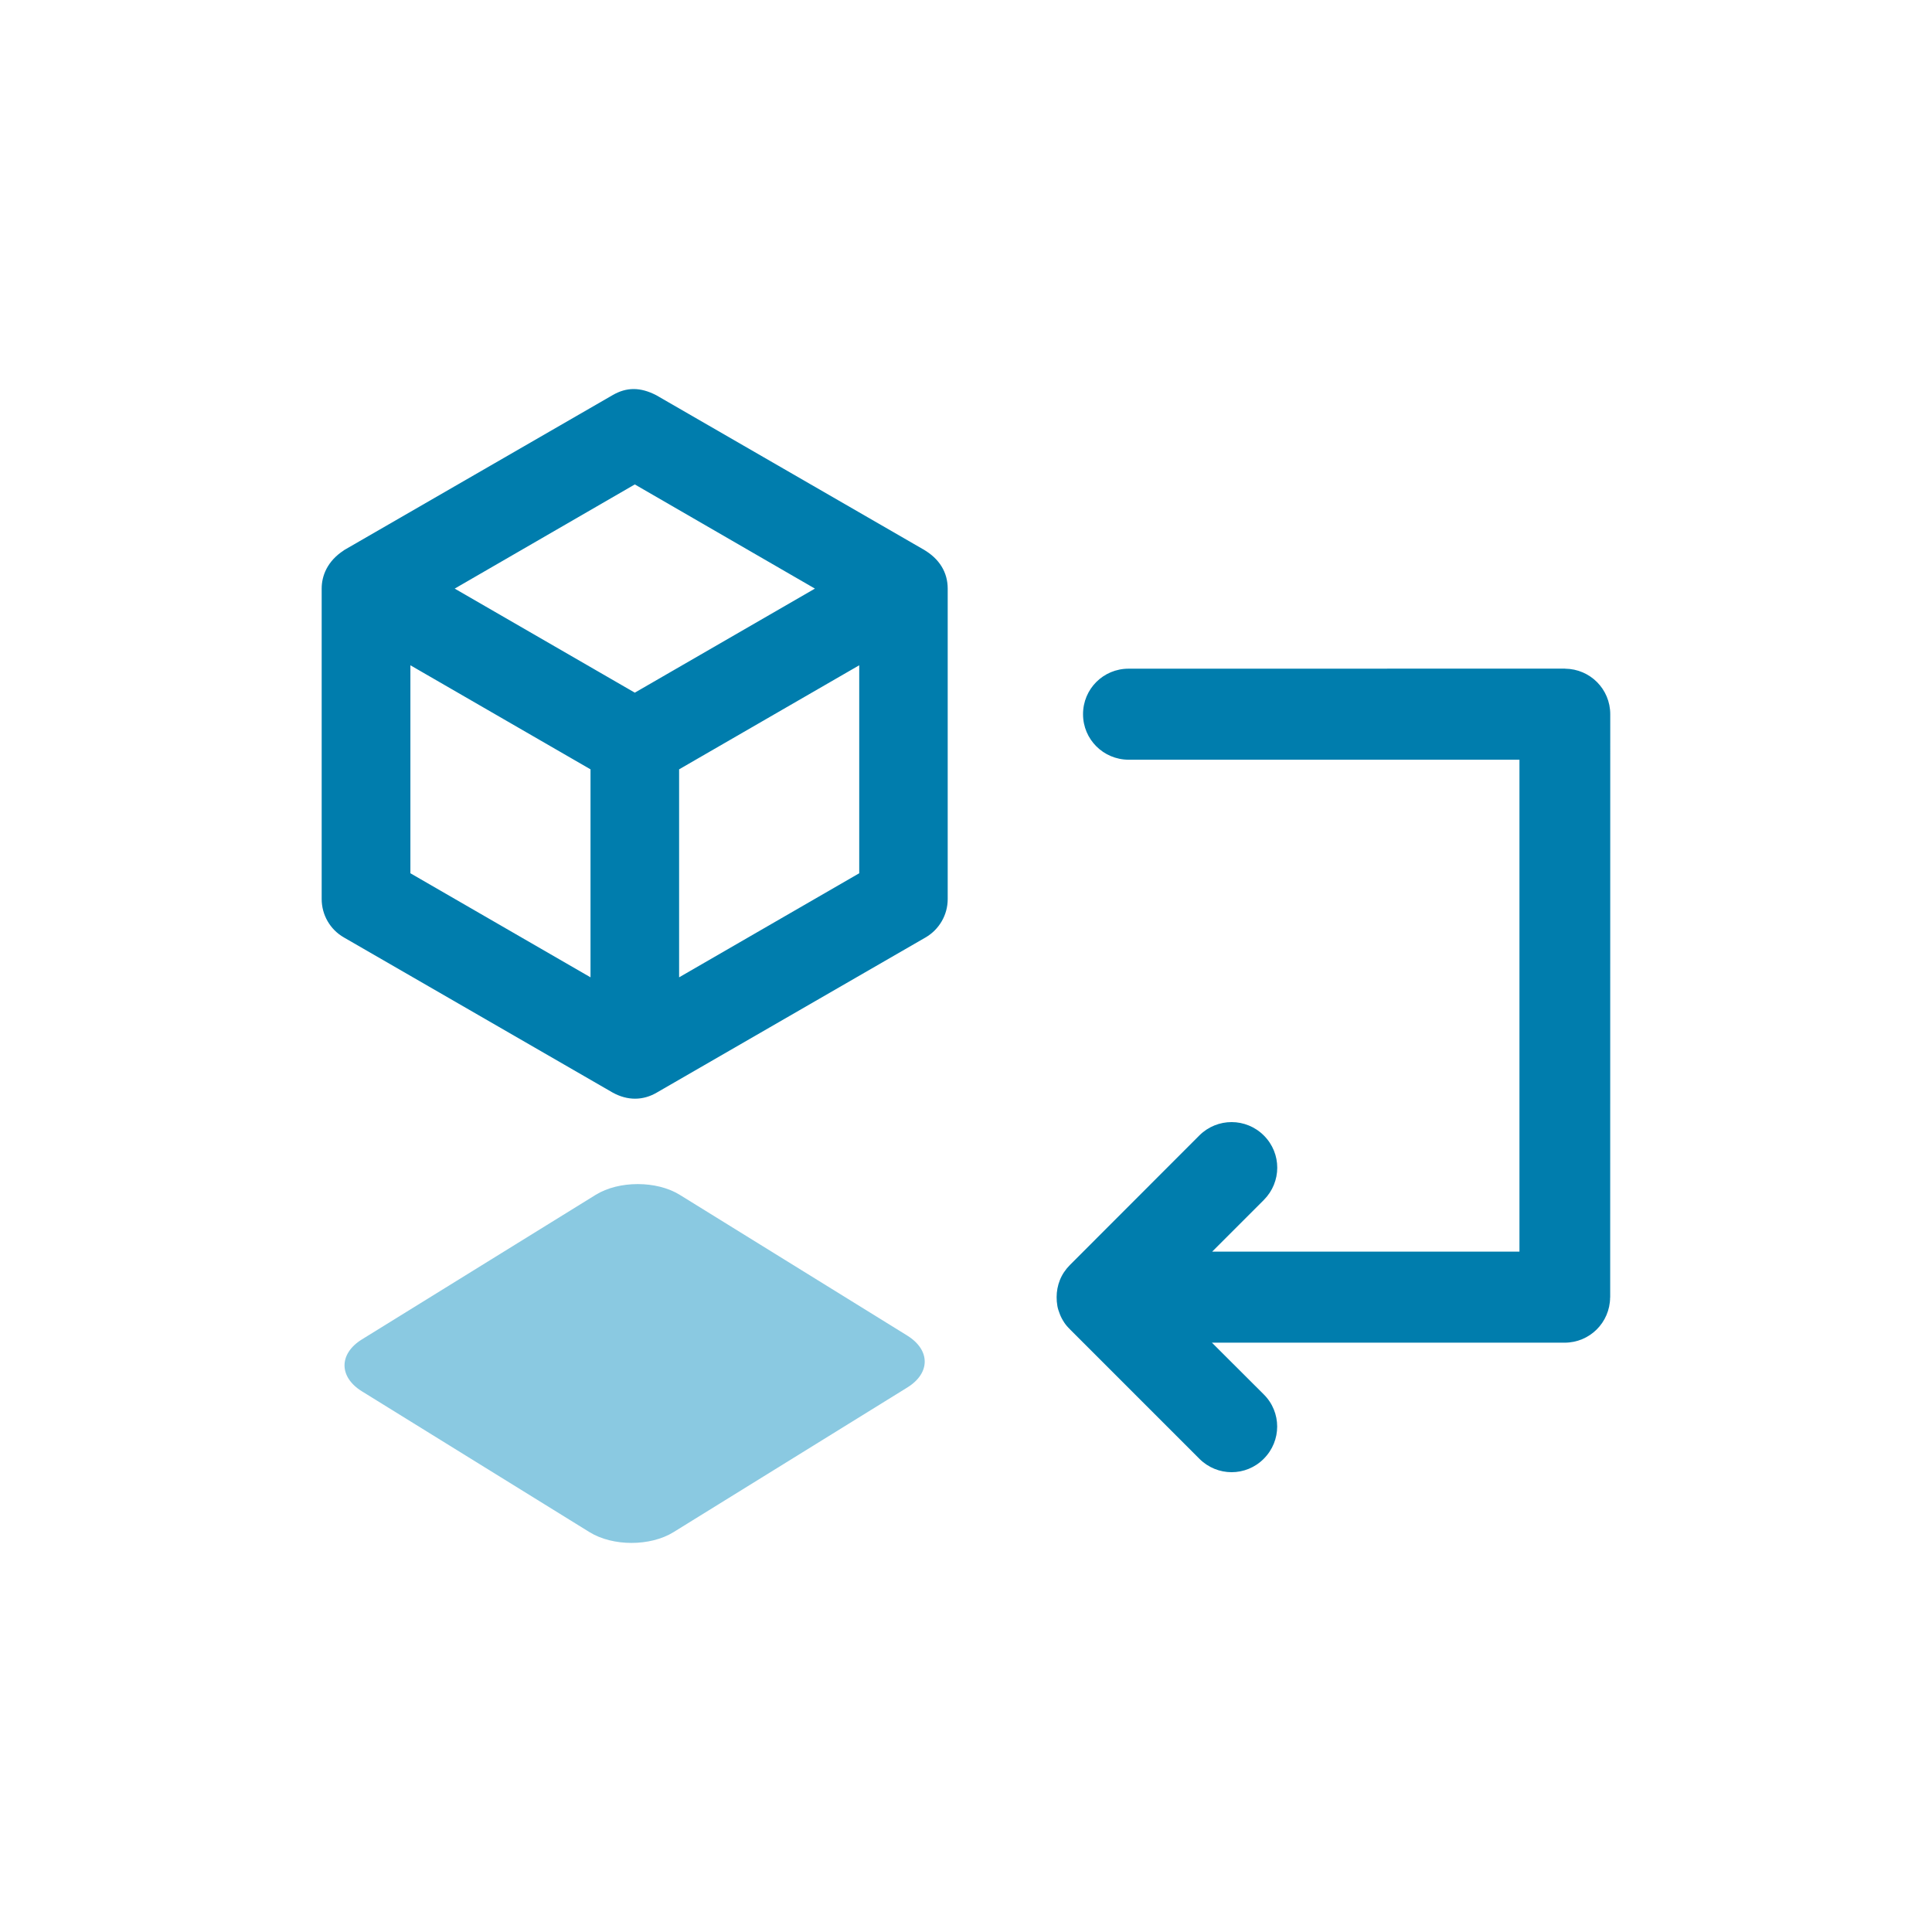
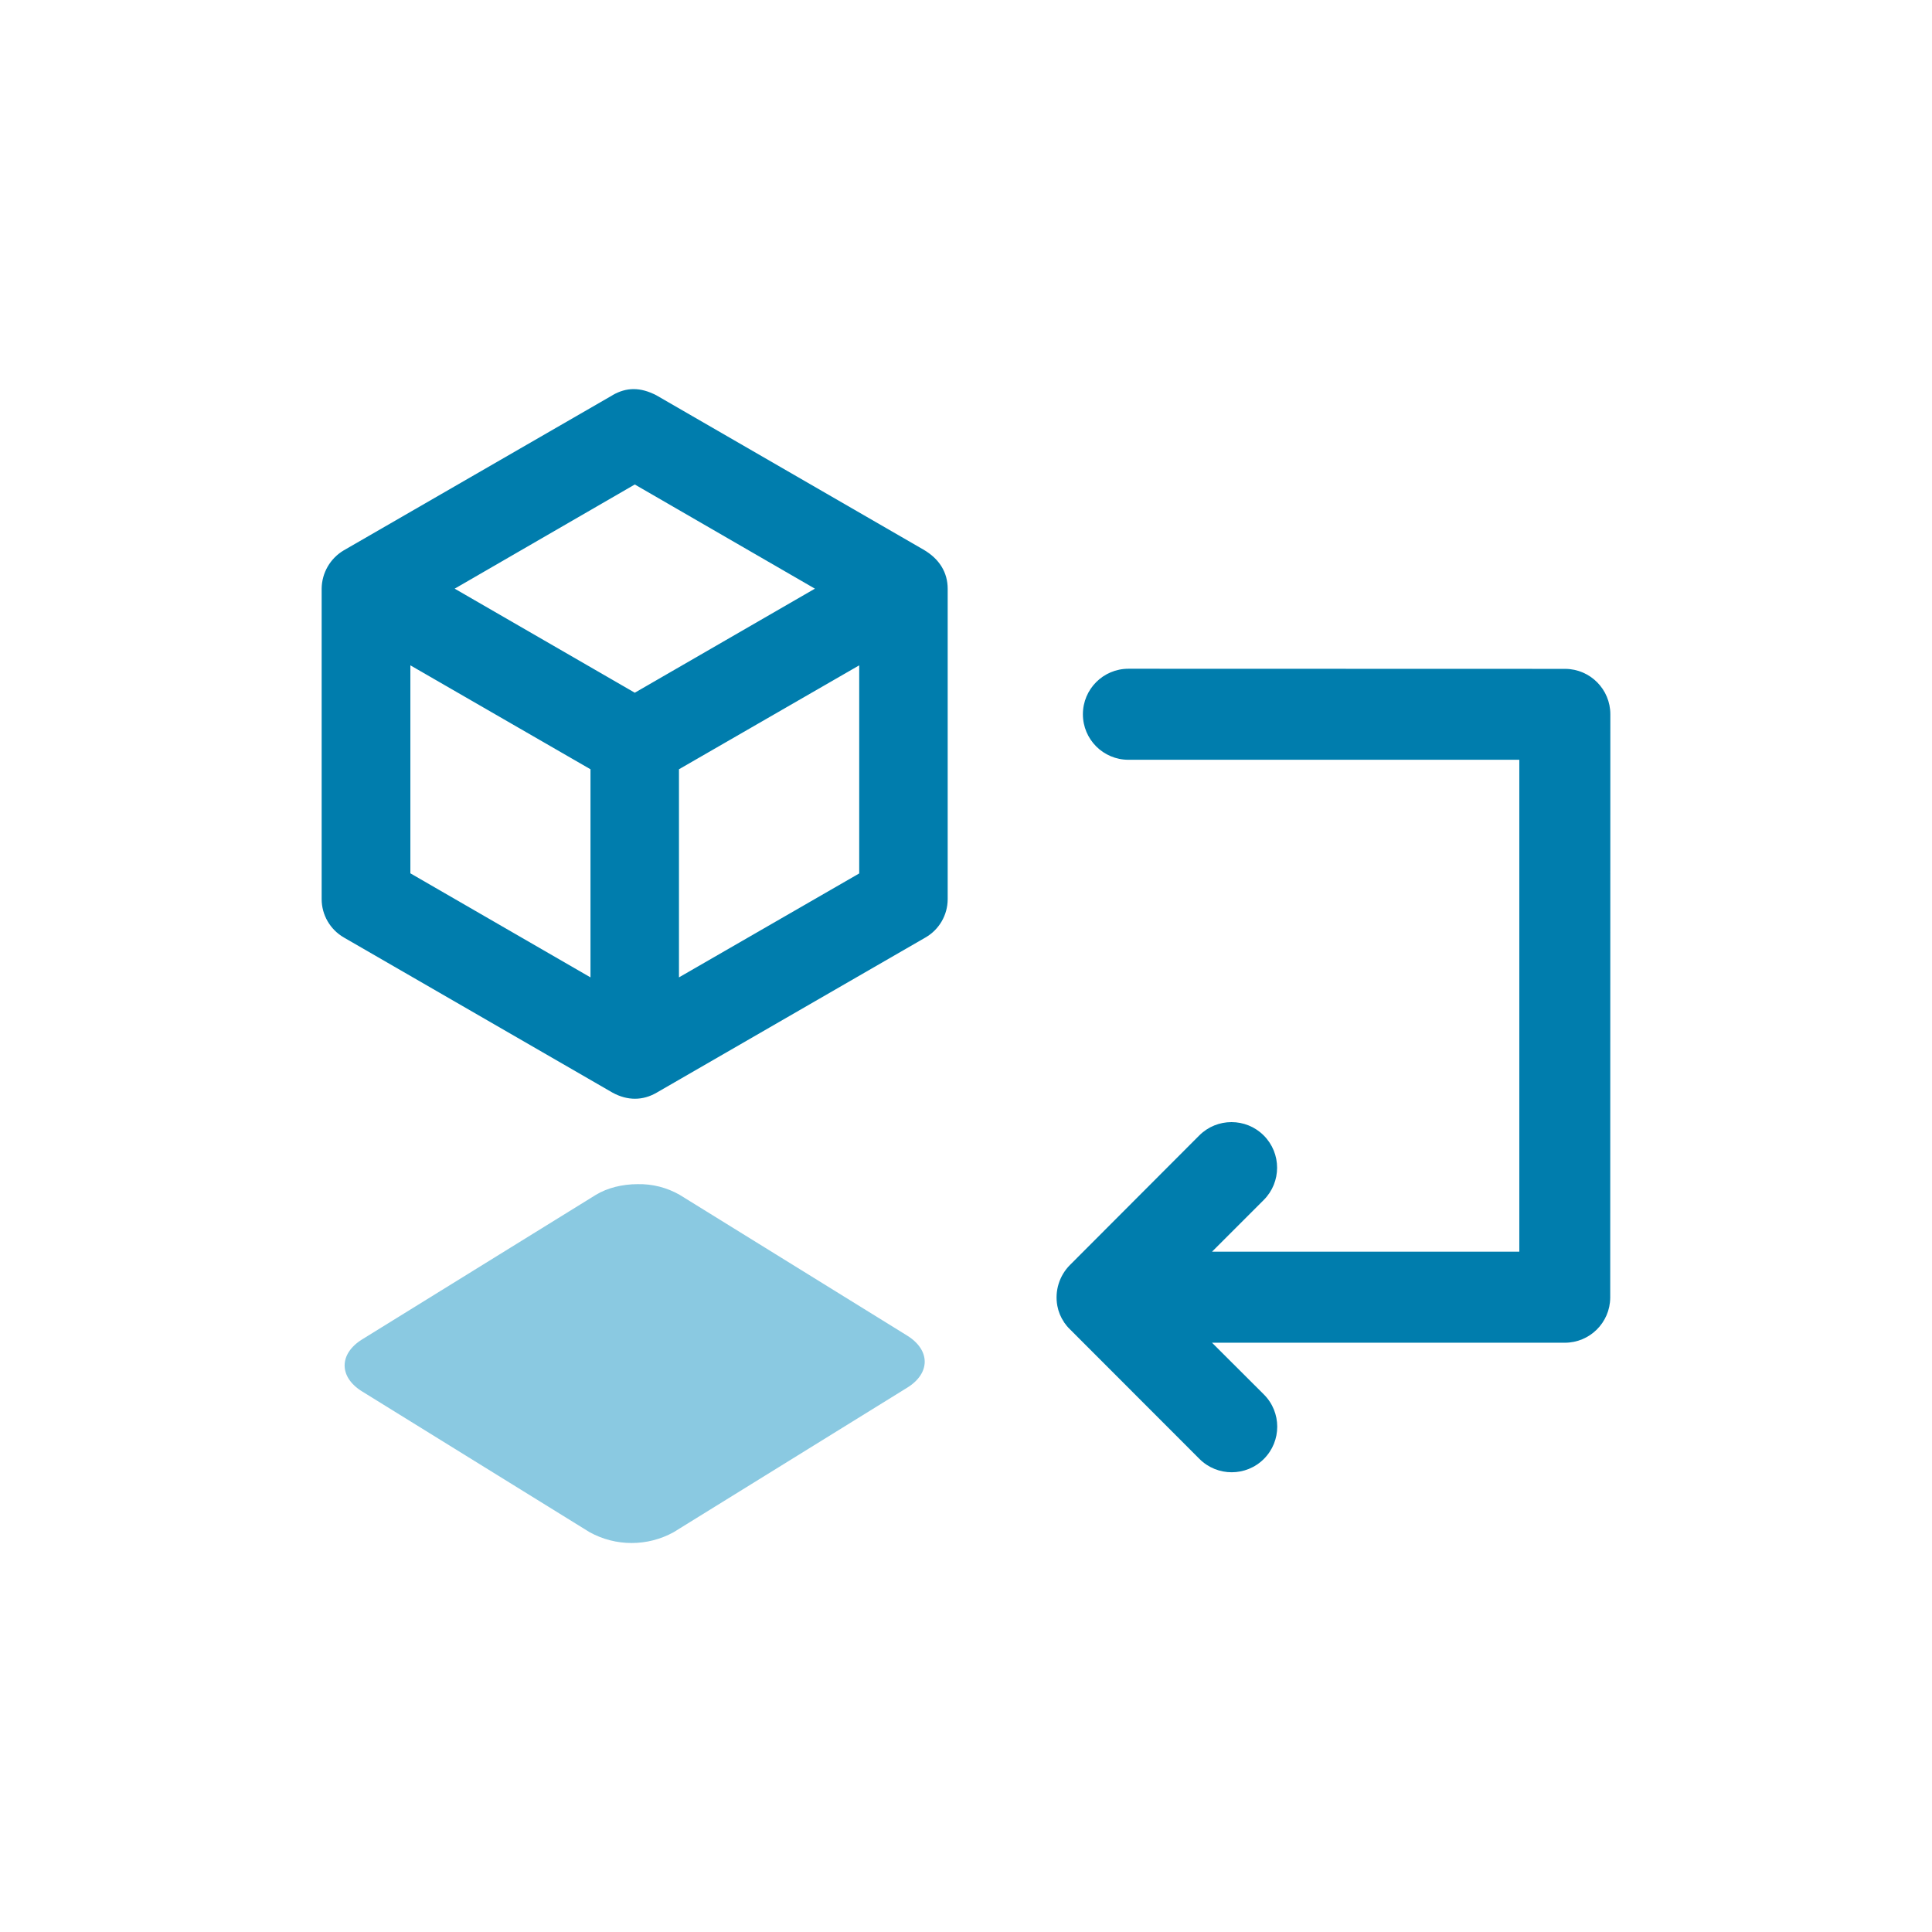
- <svg xmlns="http://www.w3.org/2000/svg" id="svg16" viewBox="0 0 15.875 15.875" version="1.1" height="60" width="60">
-   <defs id="defs20" />
-   <g transform="translate(-1.322839,1.291516)" shape-rendering="auto" id="g8">
-     <path d="M 6.357,1.955 4.148,3.23 4.148,3.231 C 4.012,3.319 3.966,3.44 3.966,3.545 v 2.551 c 1.739e-4,0.13 0.069,0.25 0.182,0.315 l 2.209,1.275 c 0.123,0.068 0.25,0.066 0.362,4e-4 l 2.209,-1.275 c 0.112,-0.065 0.182,-0.185 0.182,-0.315 v -2.551 c 0,-0.133 -0.067,-0.246 -0.201,-0.323 l -2.193,-1.266 C 6.584,1.888 6.471,1.889 6.357,1.955 Z m 0.182,0.734 1.48,0.856 -1.48,0.855 -1.48,-0.855 z m -1.844,1.486 1.48,0.855 v 1.709 L 4.695,5.884 Z m 3.688,0 v 1.709 l -1.48,0.855 v -1.709 z m 2.213,0.028 c -0.207,0 -0.374,0.166 -0.374,0.374 0,0.207 0.167,0.373 0.374,0.374 h 3.212 v 4.042 h -2.525 l 0.425,-0.425 c 0.146,-0.147 0.147,-0.382 0,-0.529 C 11.561,7.892 11.325,7.892 11.178,8.038 l -1.063,1.064 c -0.037,0.037 -0.065,0.079 -0.083,0.124 -0.018,0.045 -0.027,0.093 -0.027,0.141 -1.9e-4,0.024 0.002,0.048 0.006,0.071 V 9.439 c 0.004,0.023 0.012,0.046 0.021,0.069 0.009,0.023 0.02,0.044 0.034,0.065 v 5.29e-4 c 0.014,0.021 0.03,0.04 0.049,0.058 v 5.29e-4 l 1.063,1.063 c 0.147,0.147 0.383,0.147 0.529,0 0.147,-0.147 0.147,-0.383 0,-0.529 l -0.426,-0.425 h 2.898 c 0.206,0 0.372,-0.165 0.374,-0.371 h 5.3e-4 v -0.003 c -2.6e-4,-1.311 5.3e-4,-3.48 5.3e-4,-4.79 0,-0.206 -0.165,-0.372 -0.371,-0.374 v -5.29e-4 h -0.003 z" color="#000000" color-rendering="auto" dominant-baseline="auto" fill="#007dad" image-rendering="auto" solid-color="#000000" stop-color="#000000" style="font-variant-ligatures:normal;font-variant-position:normal;font-variant-caps:normal;font-variant-numeric:normal;font-variant-alternates:normal;font-variant-east-asian:normal;font-feature-settings:normal;font-variation-settings:normal;text-indent:0;text-decoration:none;text-decoration-line:none;text-decoration-style:solid;text-decoration-color:#000000;text-transform:none;text-orientation:mixed;white-space:normal;shape-padding:0;shape-margin:0;inline-size:0;isolation:auto;mix-blend-mode:normal" id="path4" />
-     <path d="m 6.563,8.438 c -0.125,0 -0.249,0.029 -0.345,0.088 l -1.921,1.188 c -0.191,0.118 -0.191,0.309 0,0.427 l 1.87,1.157 c 0.191,0.118 0.499,0.118 0.69,0 l 1.92,-1.188 C 8.969,9.992 8.969,9.802 8.778,9.683 L 6.908,8.526 C 6.812,8.467 6.688,8.438 6.563,8.438 Z" color="#000000" color-rendering="auto" dominant-baseline="auto" fill="#8ac9e1" image-rendering="auto" solid-color="#000000" stop-color="#000000" style="font-variant-ligatures:normal;font-variant-position:normal;font-variant-caps:normal;font-variant-numeric:normal;font-variant-alternates:normal;font-variant-east-asian:normal;font-feature-settings:normal;font-variation-settings:normal;text-indent:0;text-decoration:none;text-decoration-line:none;text-decoration-style:solid;text-decoration-color:#000000;text-transform:none;text-orientation:mixed;white-space:normal;shape-padding:0;shape-margin:0;inline-size:0;isolation:auto;mix-blend-mode:normal" id="path6" />
+ <svg xmlns="http://www.w3.org/2000/svg" width="60" height="60" viewBox="0 0 15.875 15.875">
+   <g color="#000">
+     <path d="M6.357 1.955 4.148 3.23a.37.37 0 0 0-.182.315v2.551c0 .13.07.25.182.315l2.208 1.275c.124.068.25.066.363 0l2.209-1.275a.364.364 0 0 0 .182-.314V3.546c0-.133-.067-.246-.201-.323L6.716 1.956c-.132-.068-.245-.067-.36-.001zm.182.734 1.48.856-1.48.855-1.48-.855zM4.695 4.175l1.48.854v1.71l-1.48-.855zm3.688 0v1.71l-1.481.854v-1.71zm2.212.028a.374.374 0 1 0 0 .748h3.212v4.042h-2.525l.425-.425a.373.373 0 1 0-.53-.53l-1.062 1.064a.378.378 0 0 0-.104.336.355.355 0 0 0 .055.134v.001c.014.02.03.04.05.059l1.063 1.064a.373.373 0 1 0 .529-.53l-.426-.425h2.898a.373.373 0 0 0 .374-.37v-.003l.001-4.79a.373.373 0 0 0-.37-.374h-.003z" fill="#007dad" style="font-feature-settings:normal;font-variant-alternates:normal;font-variant-caps:normal;font-variant-east-asian:normal;font-variant-ligatures:normal;font-variant-numeric:normal;font-variant-position:normal;font-variation-settings:normal;inline-size:0;isolation:auto;mix-blend-mode:normal;shape-margin:0;shape-padding:0;text-decoration-color:#000;text-decoration-line:none;text-decoration-style:solid;text-indent:0;text-orientation:mixed;text-transform:none;white-space:normal" transform="translate(-1.323 1.292)" />
+     <path d="M6.563 8.438c-.124 0-.249.03-.344.088L4.298 9.714c-.191.119-.191.309 0 .427l1.87 1.157a.715.715 0 0 0 .69 0l1.92-1.188c.191-.118.191-.308 0-.427l-1.87-1.157a.666.666 0 0 0-.345-.088z" fill="#8ac9e1" style="font-feature-settings:normal;font-variant-alternates:normal;font-variant-caps:normal;font-variant-east-asian:normal;font-variant-ligatures:normal;font-variant-numeric:normal;font-variant-position:normal;font-variation-settings:normal;inline-size:0;isolation:auto;mix-blend-mode:normal;shape-margin:0;shape-padding:0;text-decoration-color:#000;text-decoration-line:none;text-decoration-style:solid;text-indent:0;text-orientation:mixed;text-transform:none;white-space:normal" transform="translate(-1.323 1.292)" />
  </g>
</svg>
